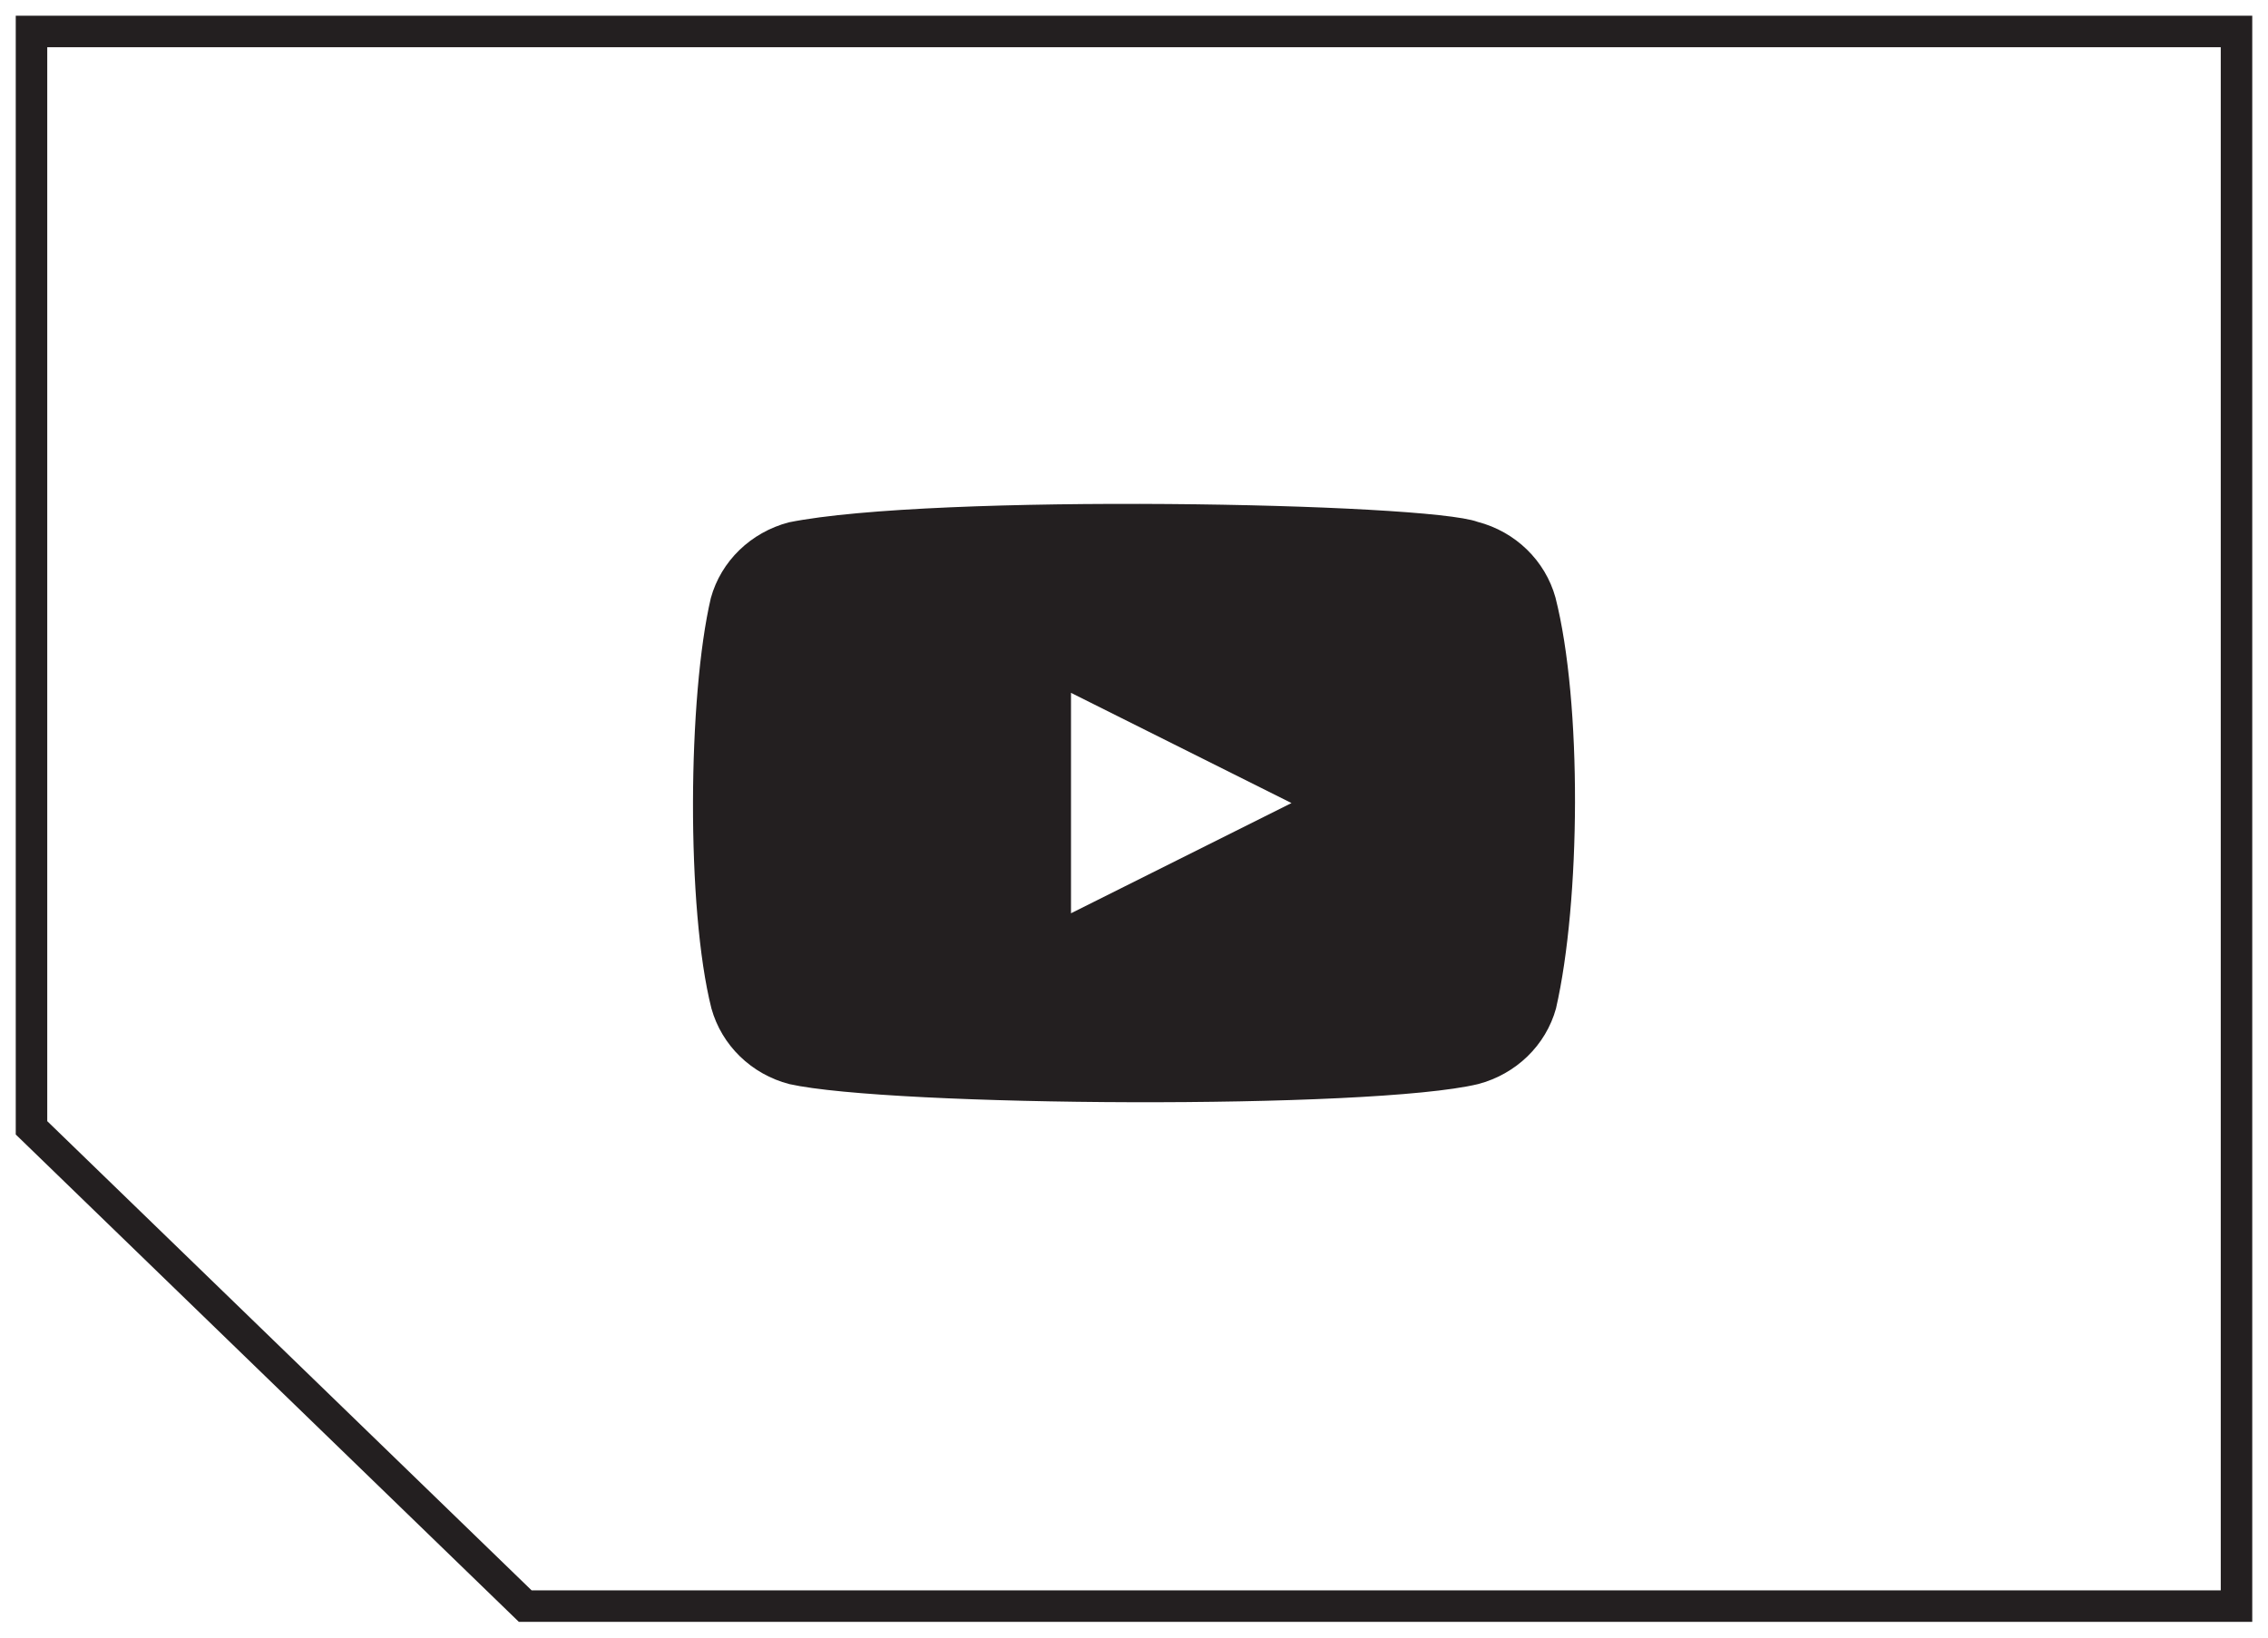
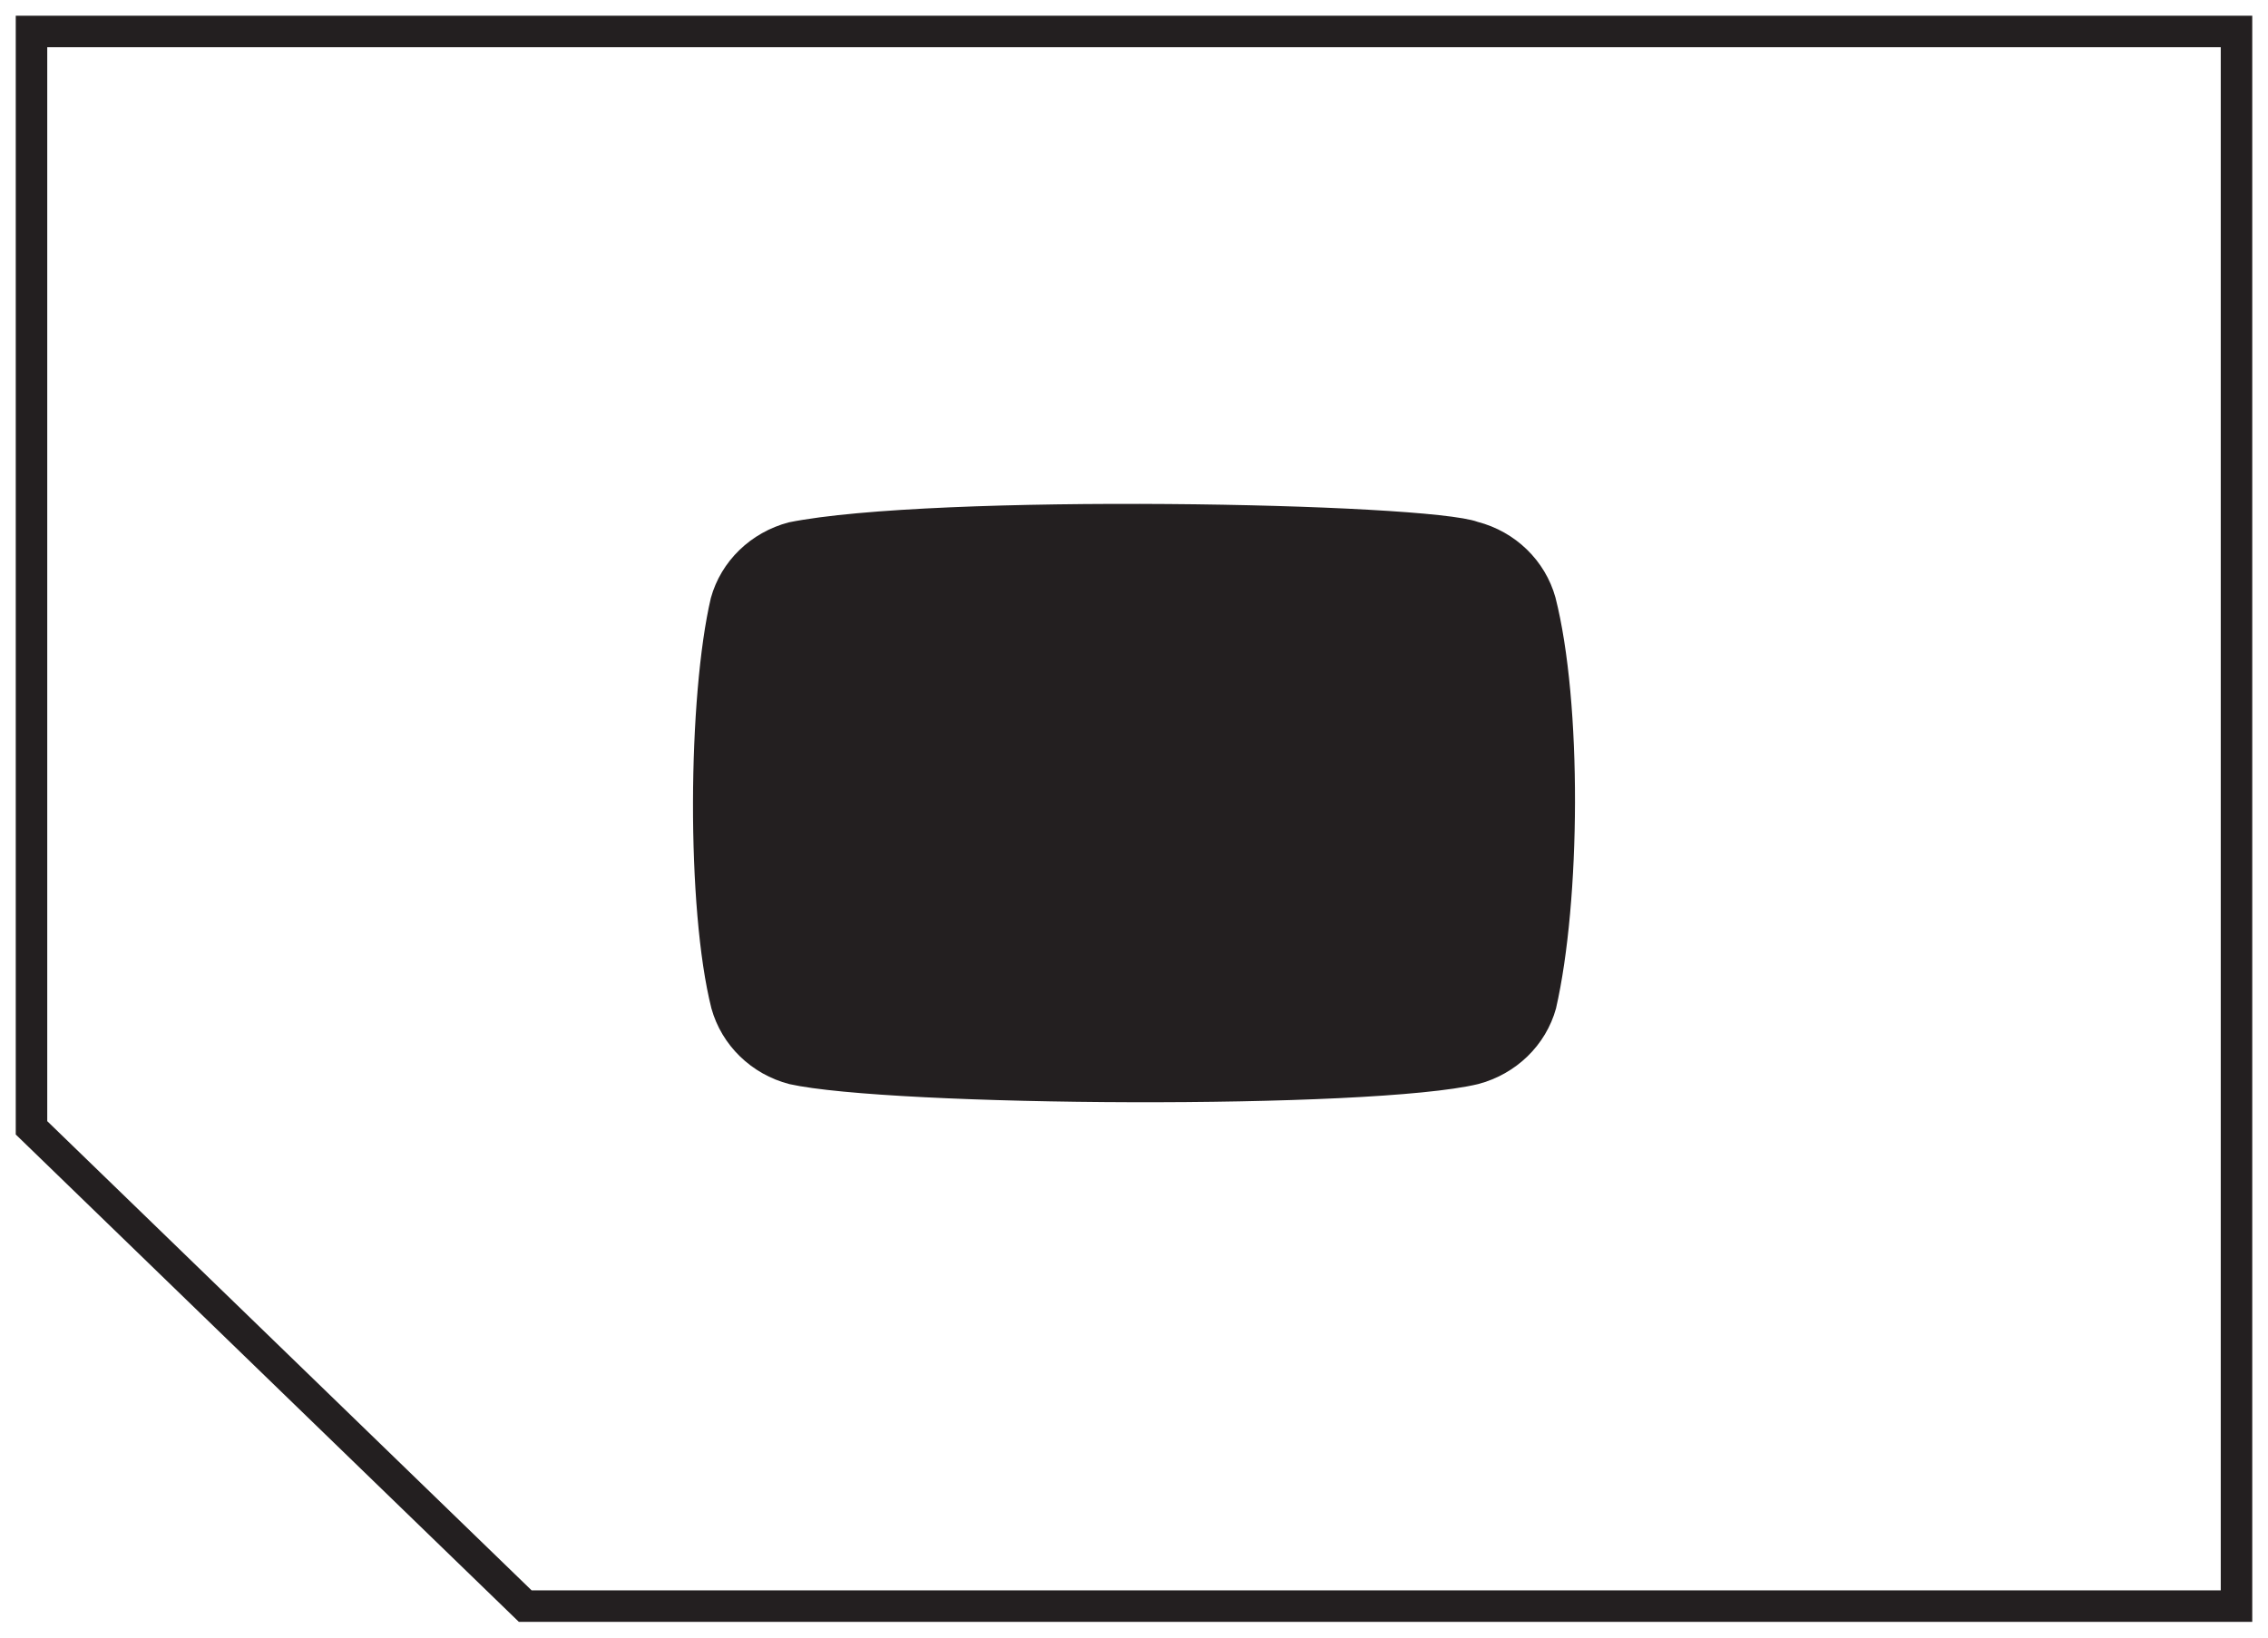
<svg xmlns="http://www.w3.org/2000/svg" width="72" height="52" viewBox="0 0 72 52" fill="none">
  <path d="M71 51V1H1V35.813L16.674 51H71Z" stroke="#231F20" stroke-linecap="square" />
-   <path fill-rule="evenodd" clip-rule="evenodd" d="M46.905 16.57C48.112 16.883 49.053 17.8 49.379 18.971C50.232 22.312 50.176 28.629 49.397 32.022C49.074 33.194 48.13 34.107 46.923 34.424C43.518 35.242 28.266 35.141 25.058 34.424C23.852 34.111 22.911 33.194 22.585 32.022C21.78 28.838 21.836 22.103 22.567 18.988C22.89 17.817 23.834 16.904 25.04 16.587C29.593 15.665 45.285 15.962 46.905 16.57ZM34 22L41 25.5L34 29V22Z" fill="#231F20" />
+   <path fillRule="evenodd" clip-rule="evenodd" d="M46.905 16.57C48.112 16.883 49.053 17.8 49.379 18.971C50.232 22.312 50.176 28.629 49.397 32.022C49.074 33.194 48.13 34.107 46.923 34.424C43.518 35.242 28.266 35.141 25.058 34.424C23.852 34.111 22.911 33.194 22.585 32.022C21.78 28.838 21.836 22.103 22.567 18.988C22.89 17.817 23.834 16.904 25.04 16.587C29.593 15.665 45.285 15.962 46.905 16.57ZM34 22L41 25.5L34 29V22Z" fill="#231F20" />
</svg>
